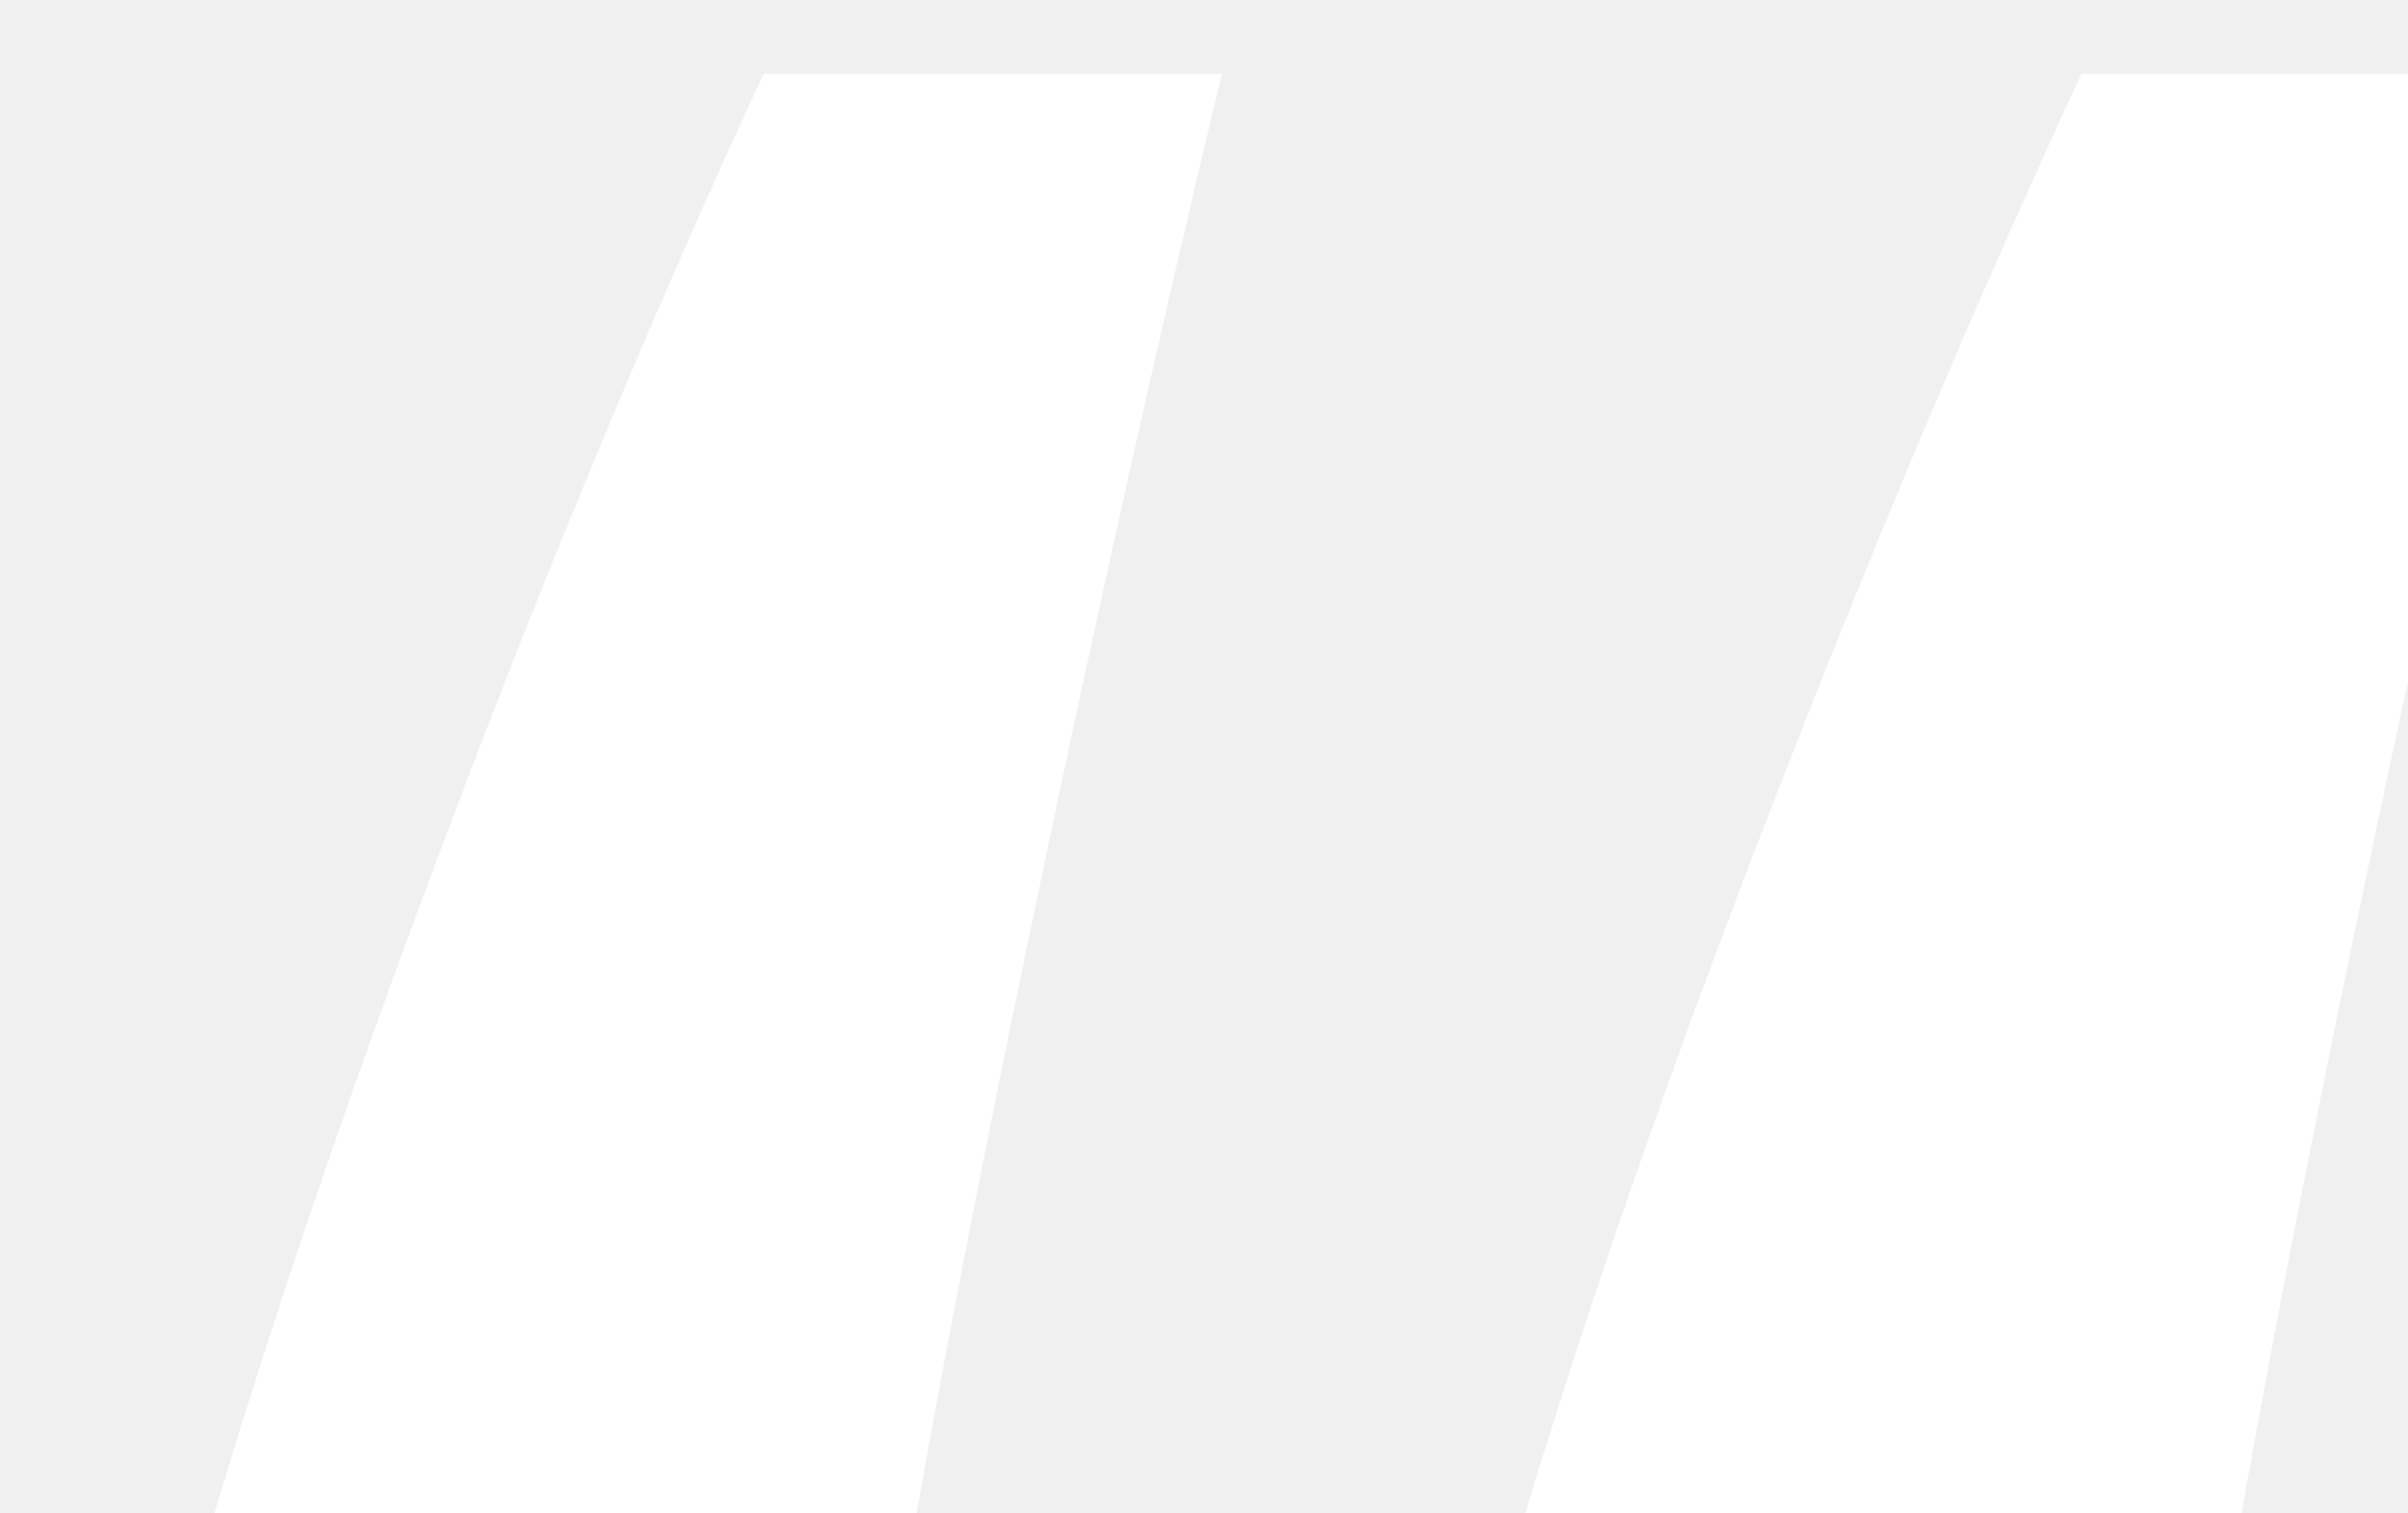
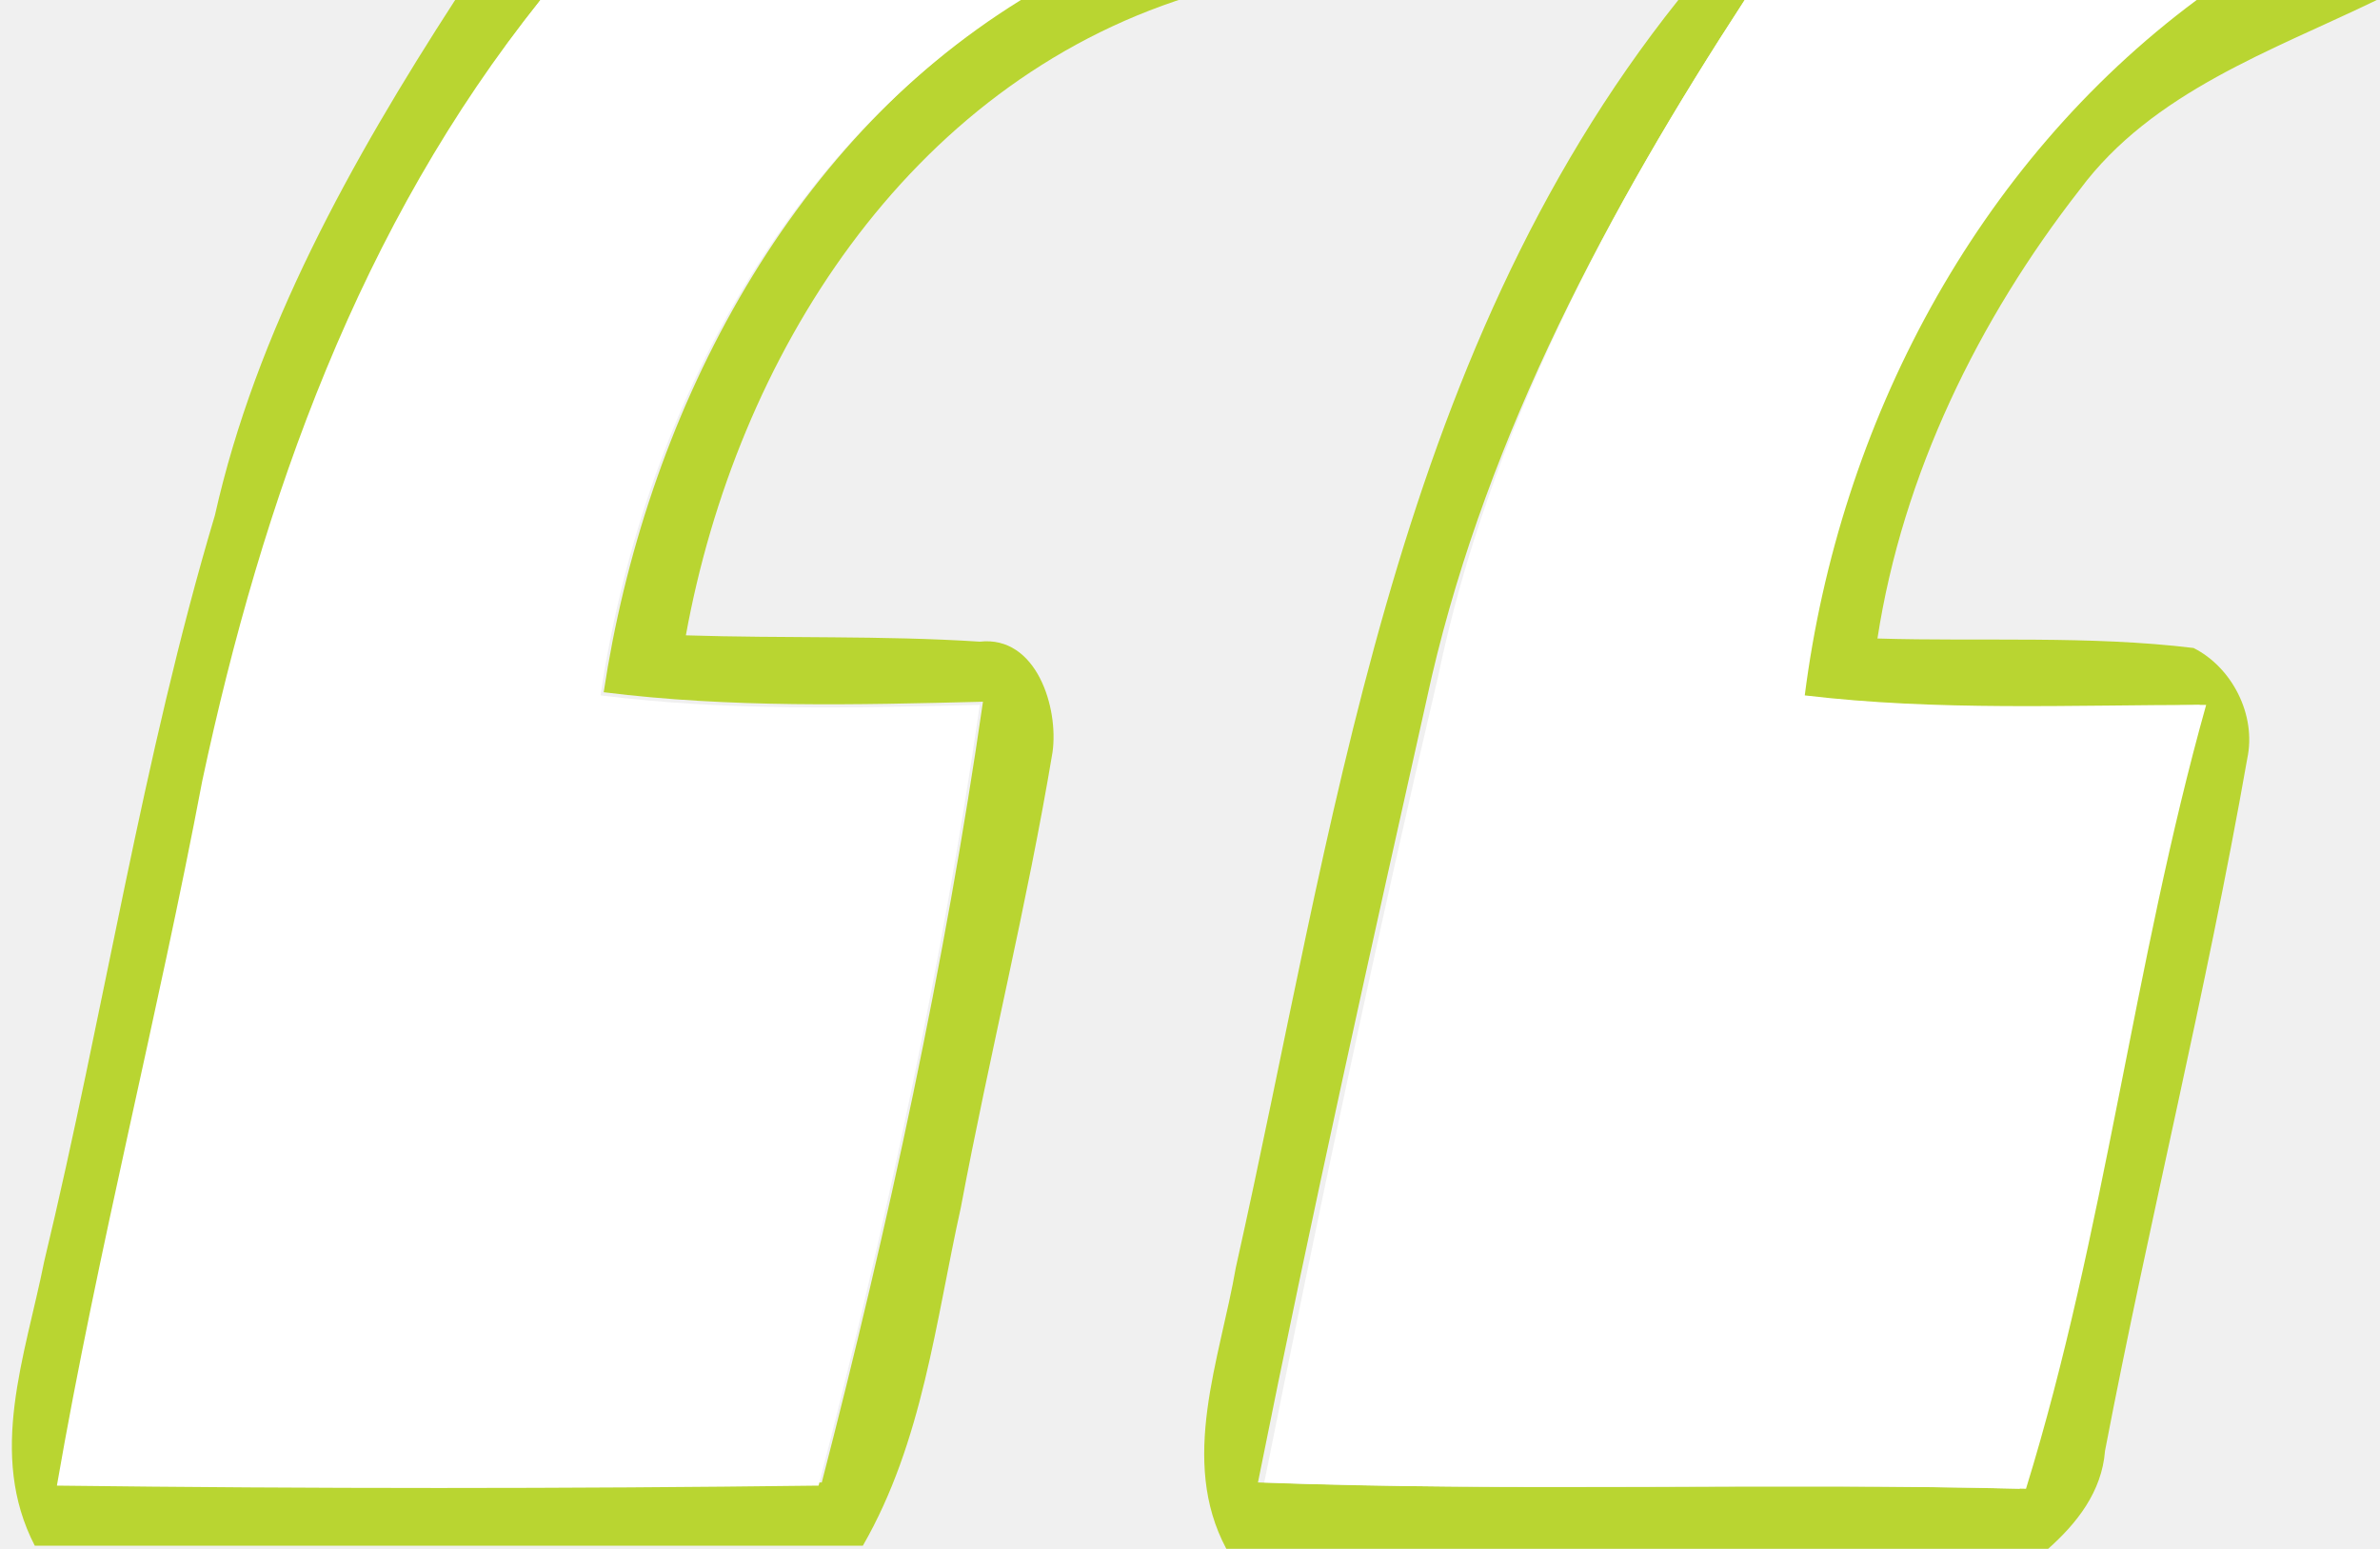
- <svg xmlns="http://www.w3.org/2000/svg" width="78" height="49" viewBox="0 0 78 49">
-   <g>
-     <g clip-path="url(#clip-1166)">
-       <g>
-         <text dominant-baseline="text-before-edge" style="line-height:56px" fill="#fff" font-family="'Helvetica-Oblique','Helvetica-Oblique'" font-size="232" font-style="none" font-weight="400" transform="translate(2 -12)">
-           <tspan style="font-kerning:normal">“</tspan>
-         </text>
-       </g>
-     </g>
-   </g>
+ <svg xmlns="http://www.w3.org/2000/svg" version="1.1" x="0px" y="0px" viewBox="-256.9 396.9 75.3 49" style="enable-background:new -256.9 396.9 75.3 49;" xml:space="preserve">
+   <path style="fill:#b9d531;" d="M-242.5,396.9h2.7c-5.6,7.1-8.8,15.8-10.6,24.6c-1.5,7.5-3.3,14.8-4.6,22.3c8,0.2,16.1,0.1,24.1,0  c2.1-8.1,3.9-16.4,5.1-24.7c-4,0.1-8,0.2-12-0.3c1.3-8.6,5.7-17.3,13.3-22h5.2c-8.9,2.8-14.3,11.4-15.9,20.2c3.1,0.1,6.2,0,9.3,0.2  c1.8-0.2,2.5,2.1,2.3,3.5c-0.8,4.8-2,9.6-2.9,14.4c-0.8,3.6-1.2,7.4-3.1,10.7h-26.2c-1.5-2.9-0.3-6,0.3-9c1.9-7.9,3.1-15.9,5.4-23.6  C-248.8,407.4-245.8,402-242.5,396.9z" />
+   <path style="fill:#b9d531;" d="M-203.8,396.9h2.1c-4.3,6.6-8.1,13.7-9.9,21.4c-1.9,8.5-3.8,17-5.5,25.5c8,0.3,16.1,0,24.1,0.2  c2.5-8.1,3.4-16.6,5.7-24.8c-4.2,0.1-8.4,0.2-12.7-0.3c1.2-8.6,5.4-16.8,12.4-22h5.9c-3.3,1.6-7.1,2.9-9.4,6  c-3.2,4.1-5.6,9-6.4,14.2c3.3,0.1,6.7-0.1,10,0.3c1.2,0.6,2,2.1,1.7,3.5c-1.3,7.4-3.1,14.6-4.5,21.9c-0.1,1.3-0.9,2.3-1.8,3.1h-26  c-1.5-2.8-0.2-6,0.3-8.9C-214.7,423.2-212.9,408.3-203.8,396.9z" />
+   <path style="fill:#FFFFFF;" d="M-239.8,396.9h15.2c-7.6,4.7-12,13.3-13.3,22c4,0.5,8,0.4,12,0.3c-1.2,8.3-3,16.6-5.1,24.7  c-8,0.1-16,0.1-24.1,0c1.3-7.5,3.2-14.9,4.6-22.3C-248.6,412.7-245.5,404-239.8,396.9z" />
+   <path style="fill:#FFFFFF;" d="M-201.7,396.9h14.3c-7,5.2-11.3,13.4-12.4,22c4.2,0.5,8.4,0.3,12.7,0.3c-2.3,8.2-3.2,16.7-5.7,24.8  c-8-0.2-16.1,0.1-24.1-0.2c1.7-8.5,3.5-17,5.5-25.5C-209.8,410.6-206,403.5-201.7,396.9z" />
</svg>
